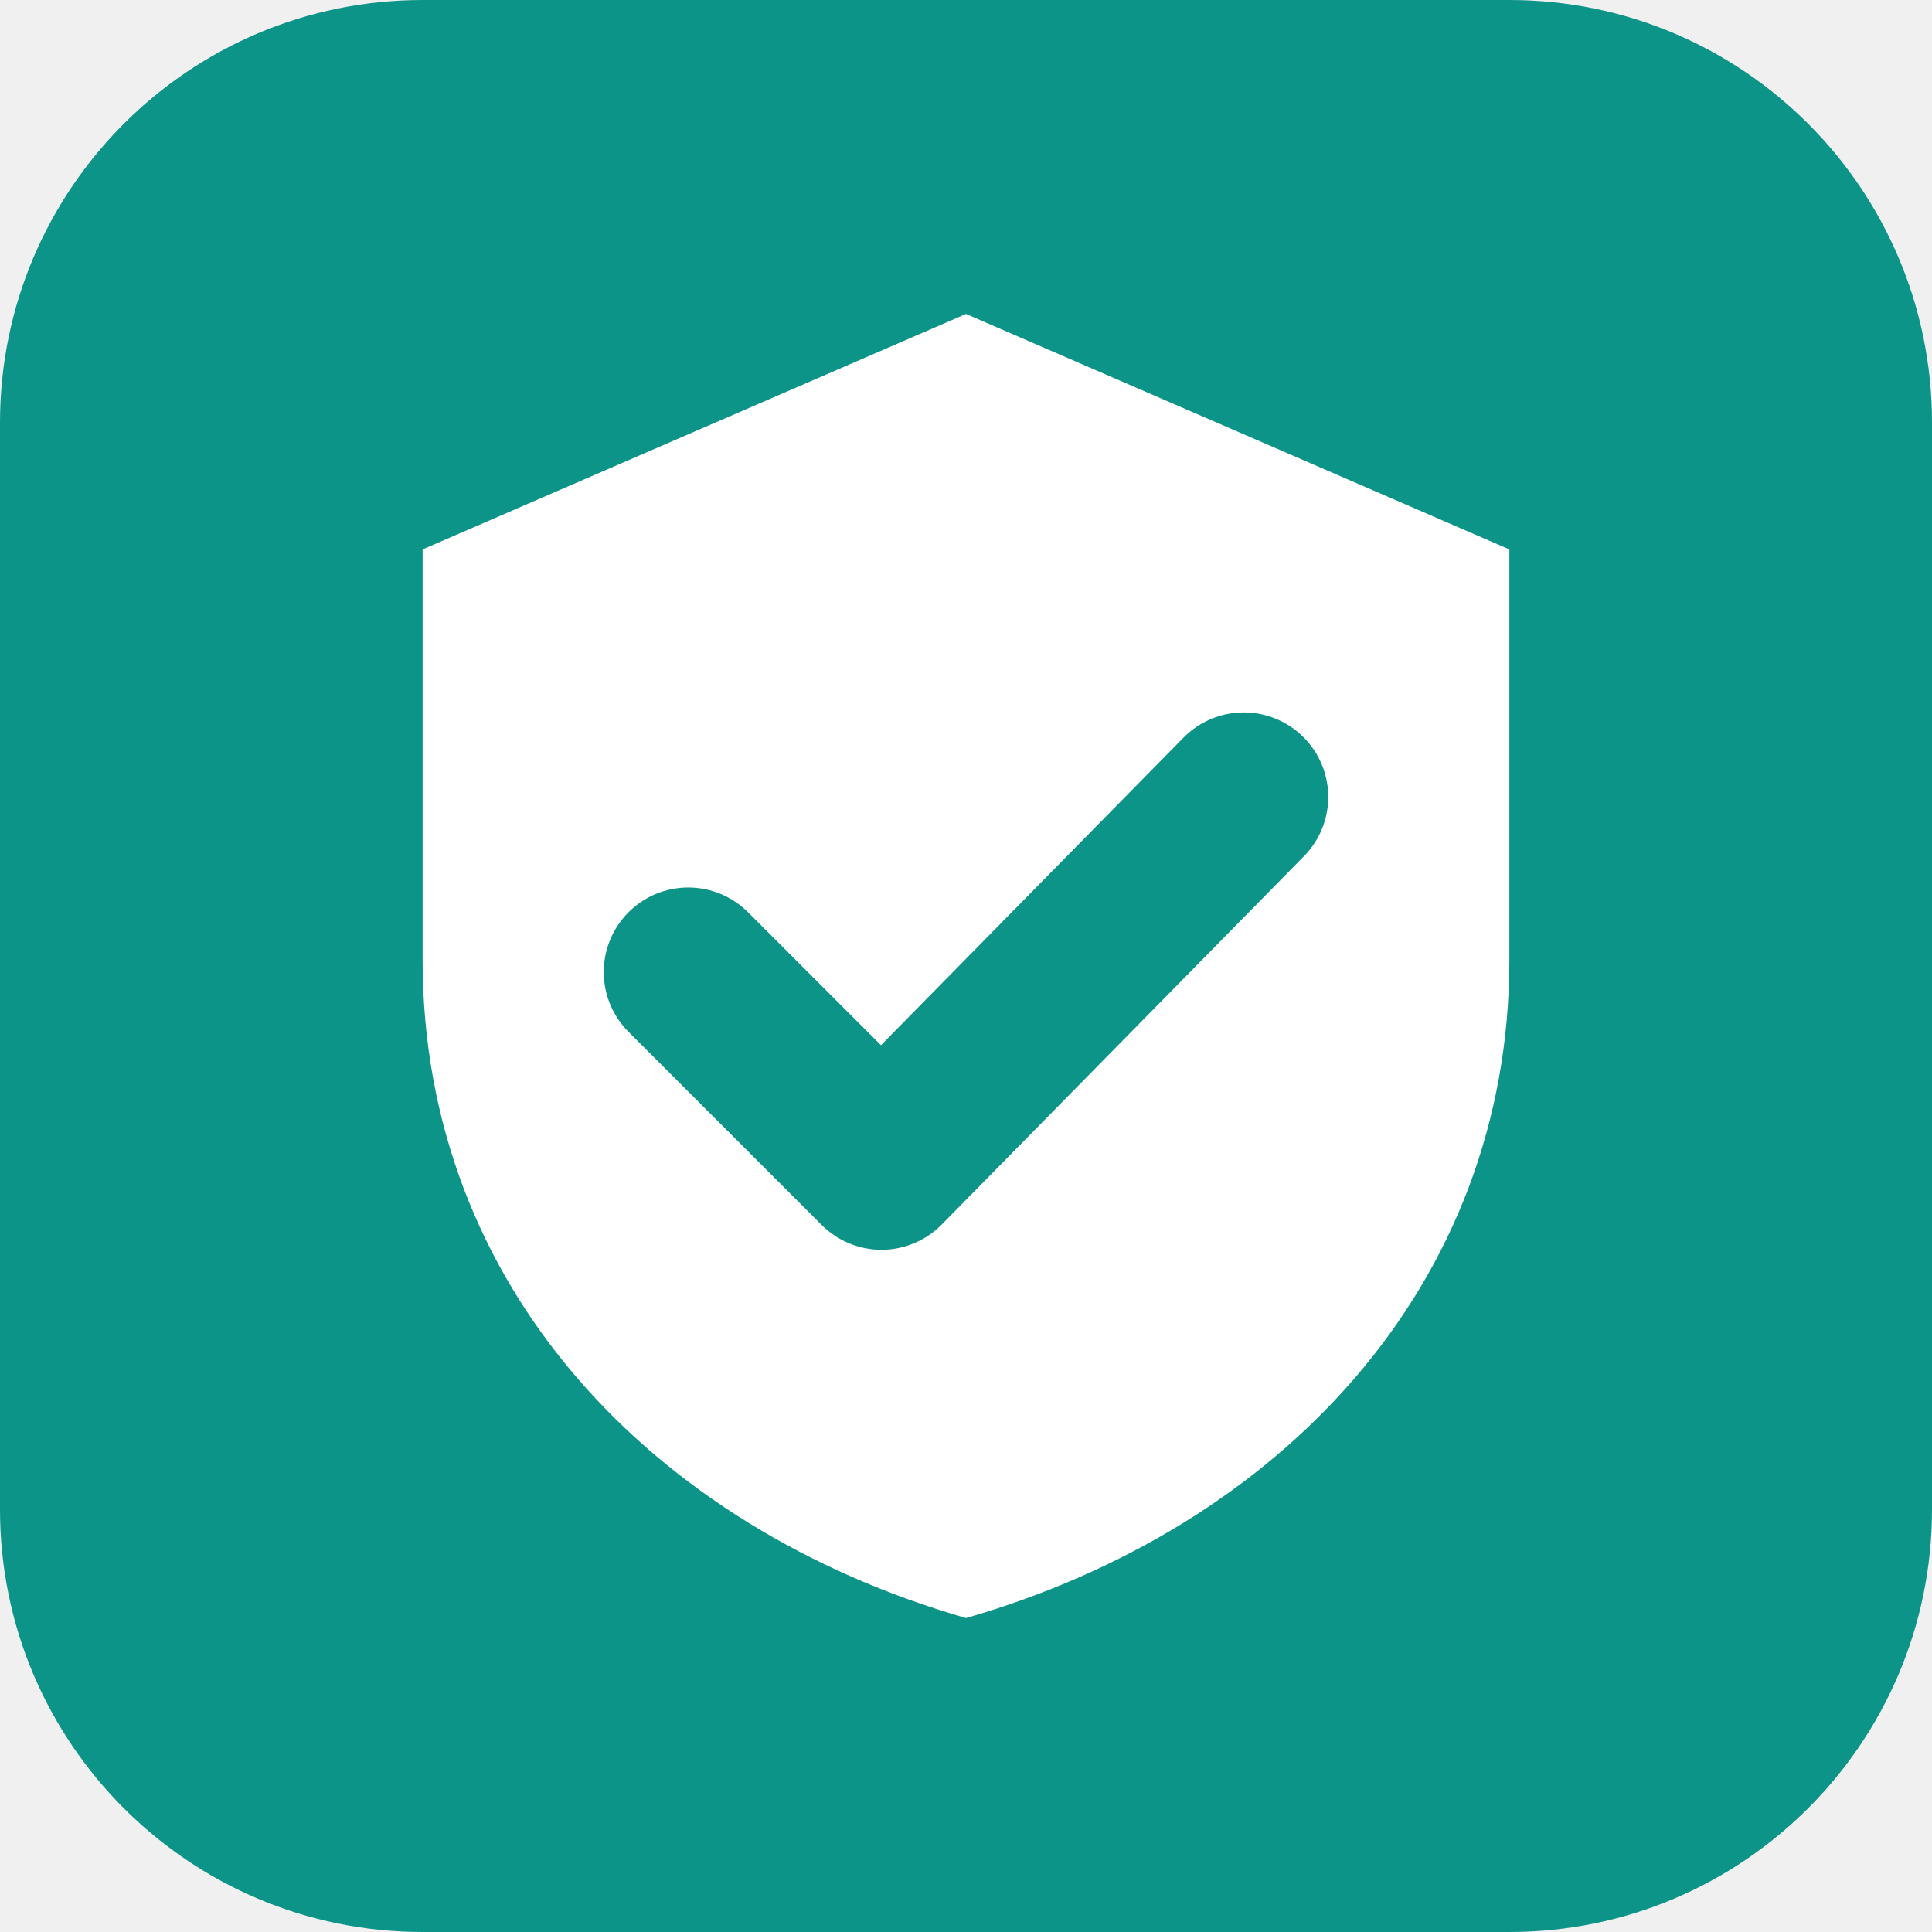
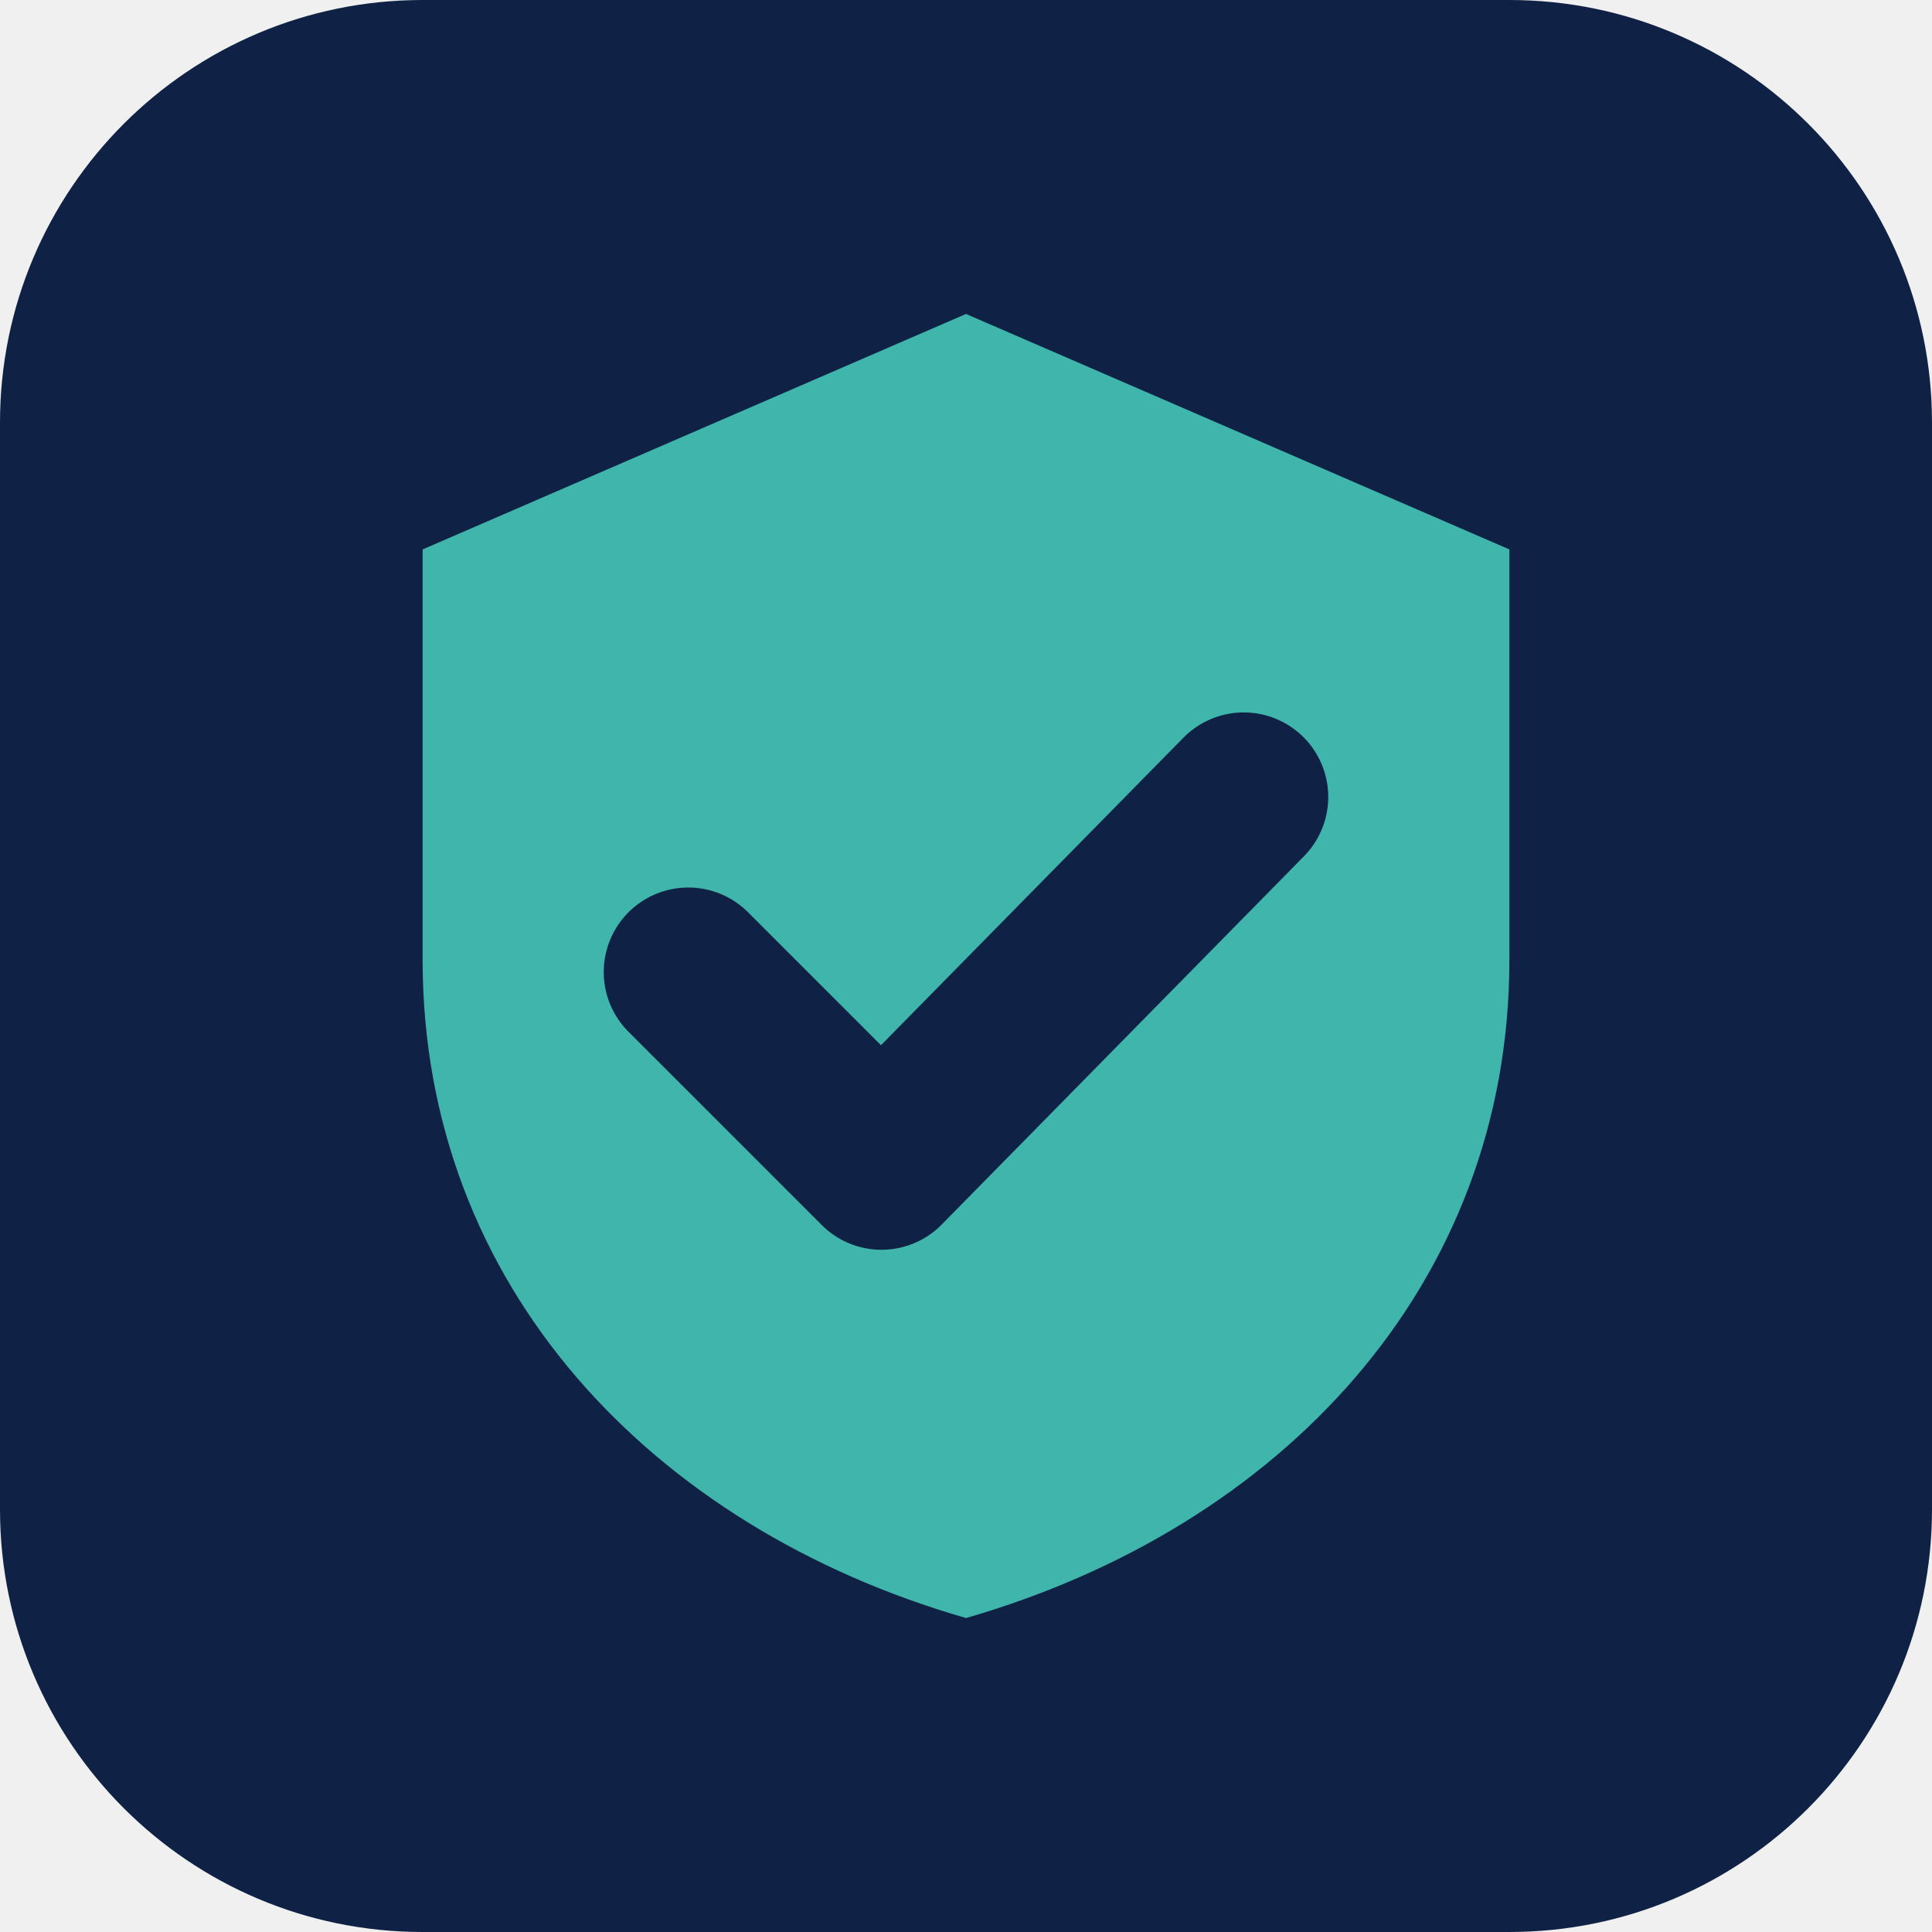
<svg xmlns="http://www.w3.org/2000/svg" viewBox="0 0 32 32">
-   <rect width="32" height="32" rx="7" fill="#0d9488" />
-   <path d="M16 5.2 25 9.1v6.8c0 5.4-3.8 9.4-9 10.9-5.2-1.5-9-5.5-9-10.9V9.1z" fill="#fff" />
-   <path d="M11.4 16.1 14.6 19.3 20.6 13.2" fill="none" stroke="#0d9488" stroke-width="2.8" stroke-linecap="round" stroke-linejoin="round" />
+   <rect width="32" height="32" rx="7" fill="#0F2245" />
+   <path d="M16 5.2 25 9.1v6.8c0 5.4-3.8 9.4-9 10.9-5.2-1.5-9-5.5-9-10.9V9.1z" fill="#3FB5AC" />
+   <path d="M11.4 16.1 14.6 19.3 20.6 13.2" fill="none" stroke="#0F2245" stroke-width="2.8" stroke-linecap="round" stroke-linejoin="round" />
</svg>
